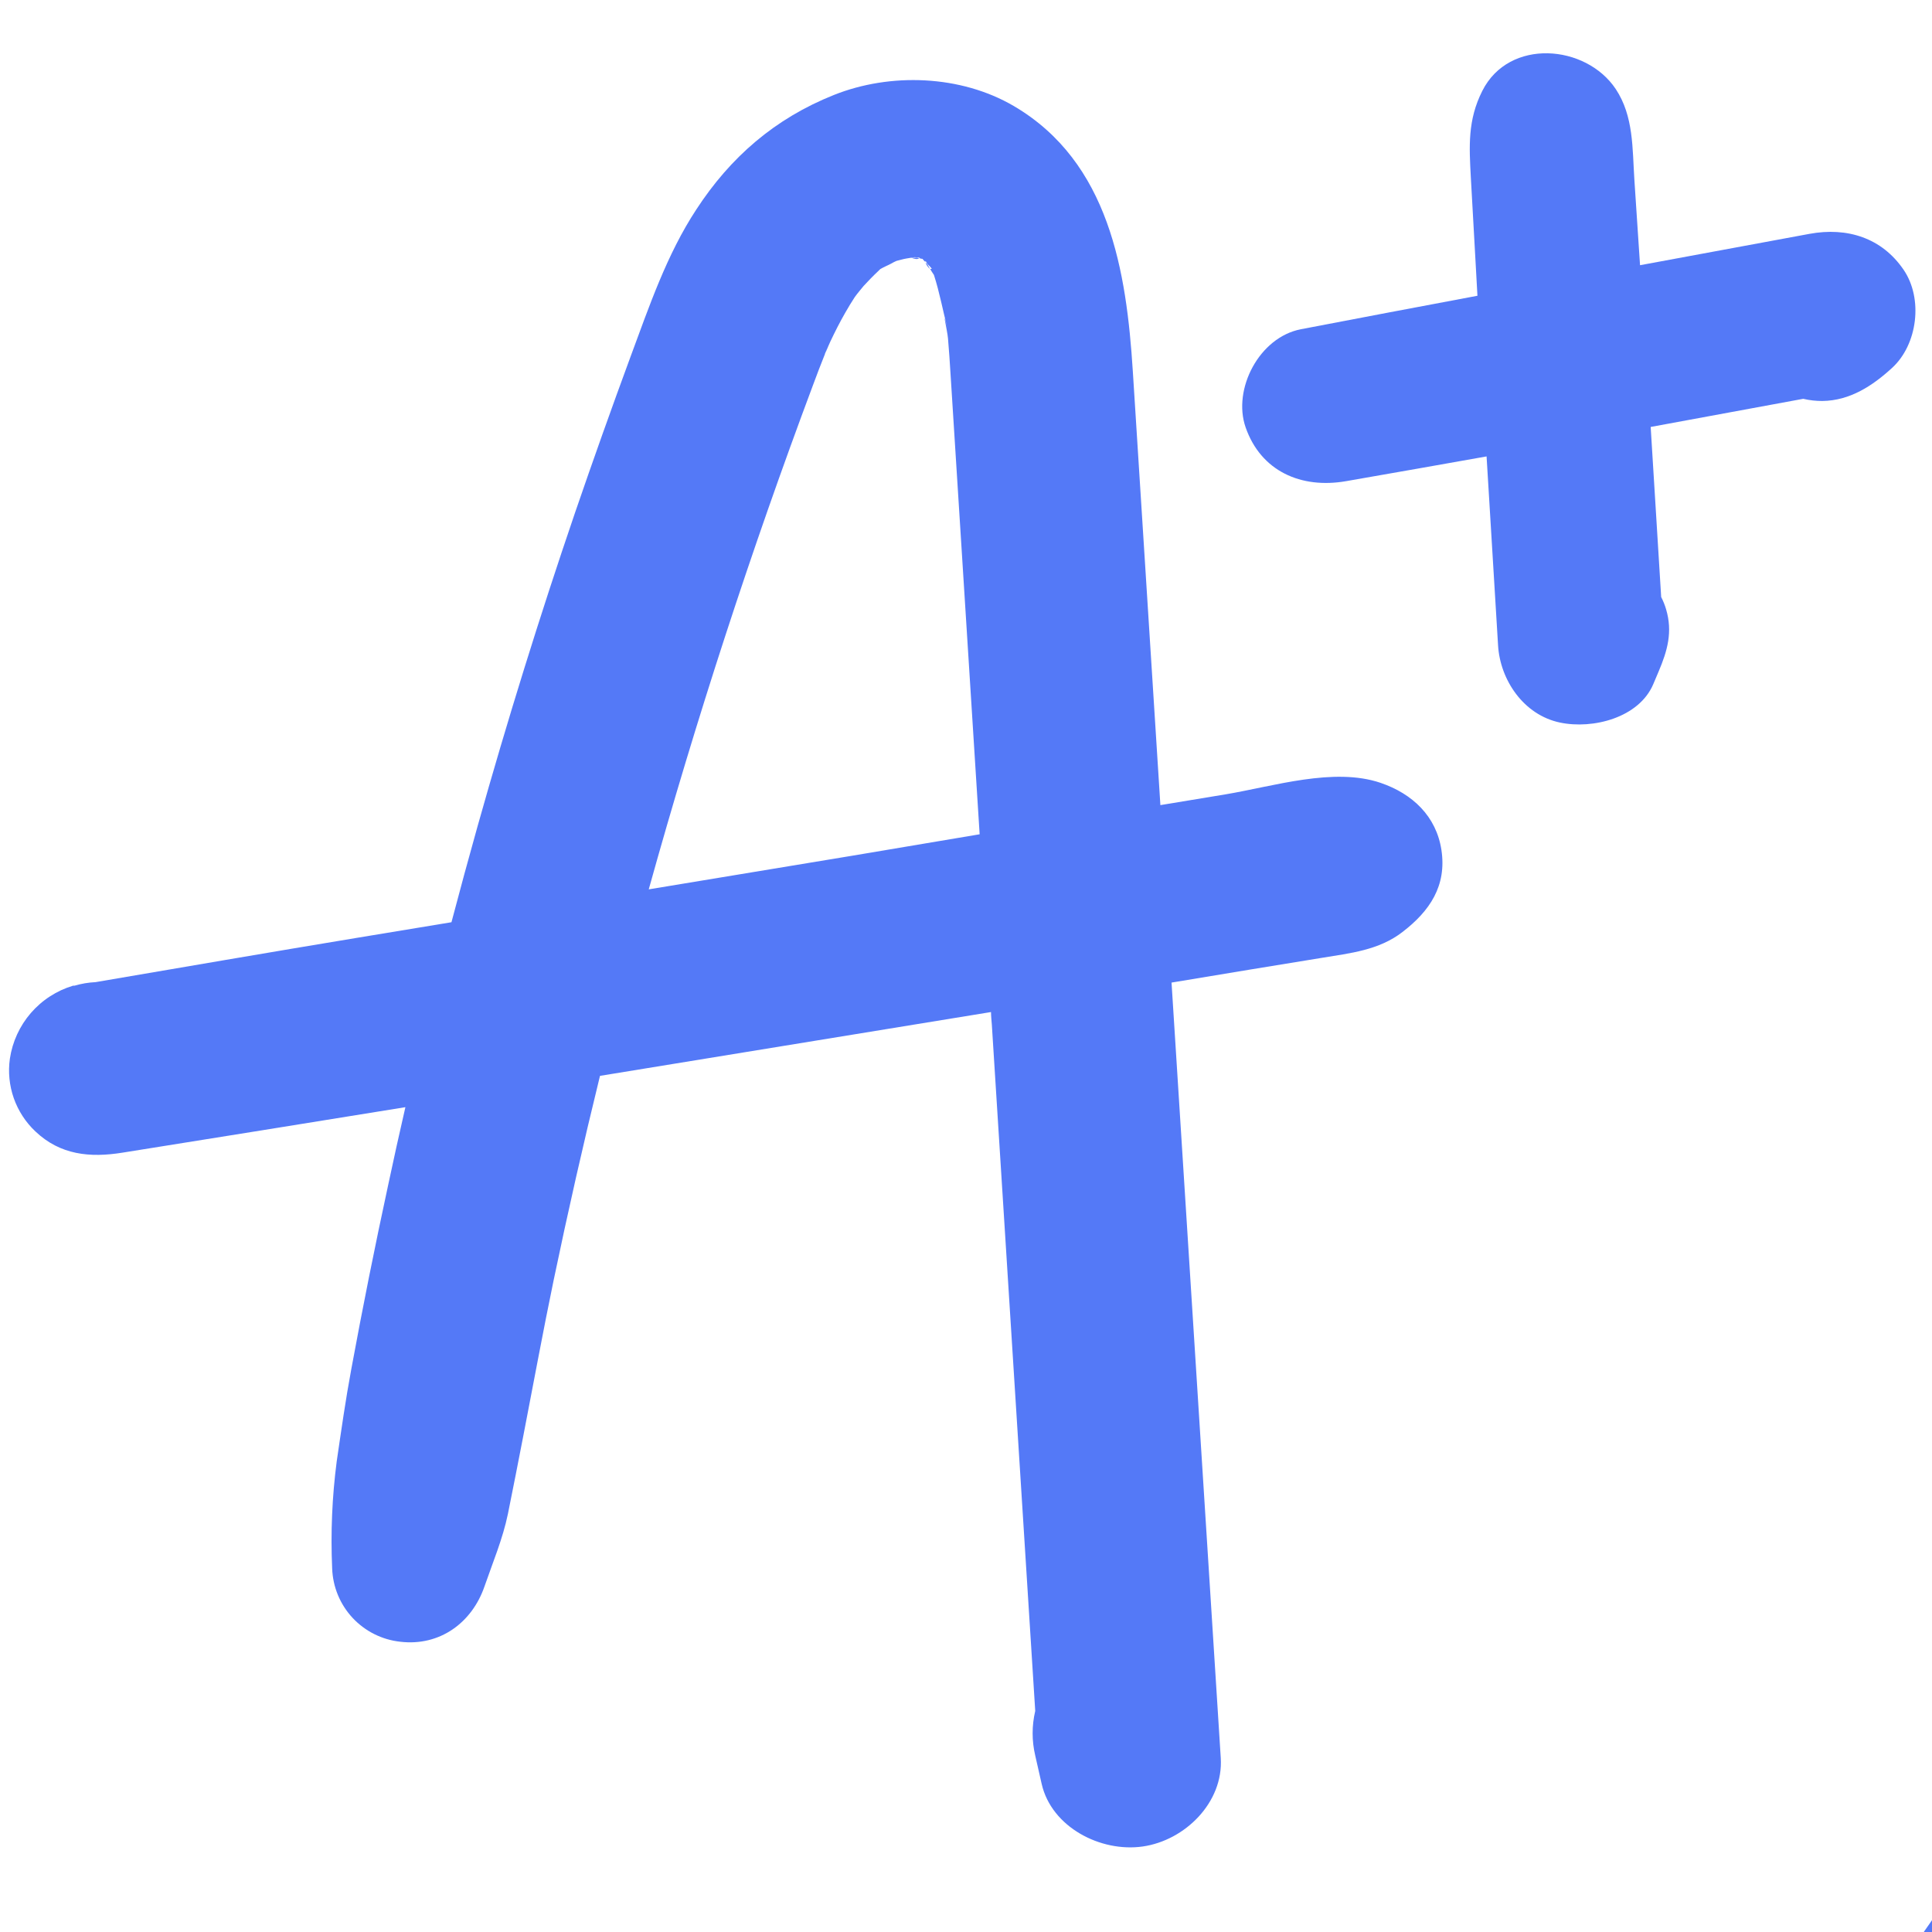
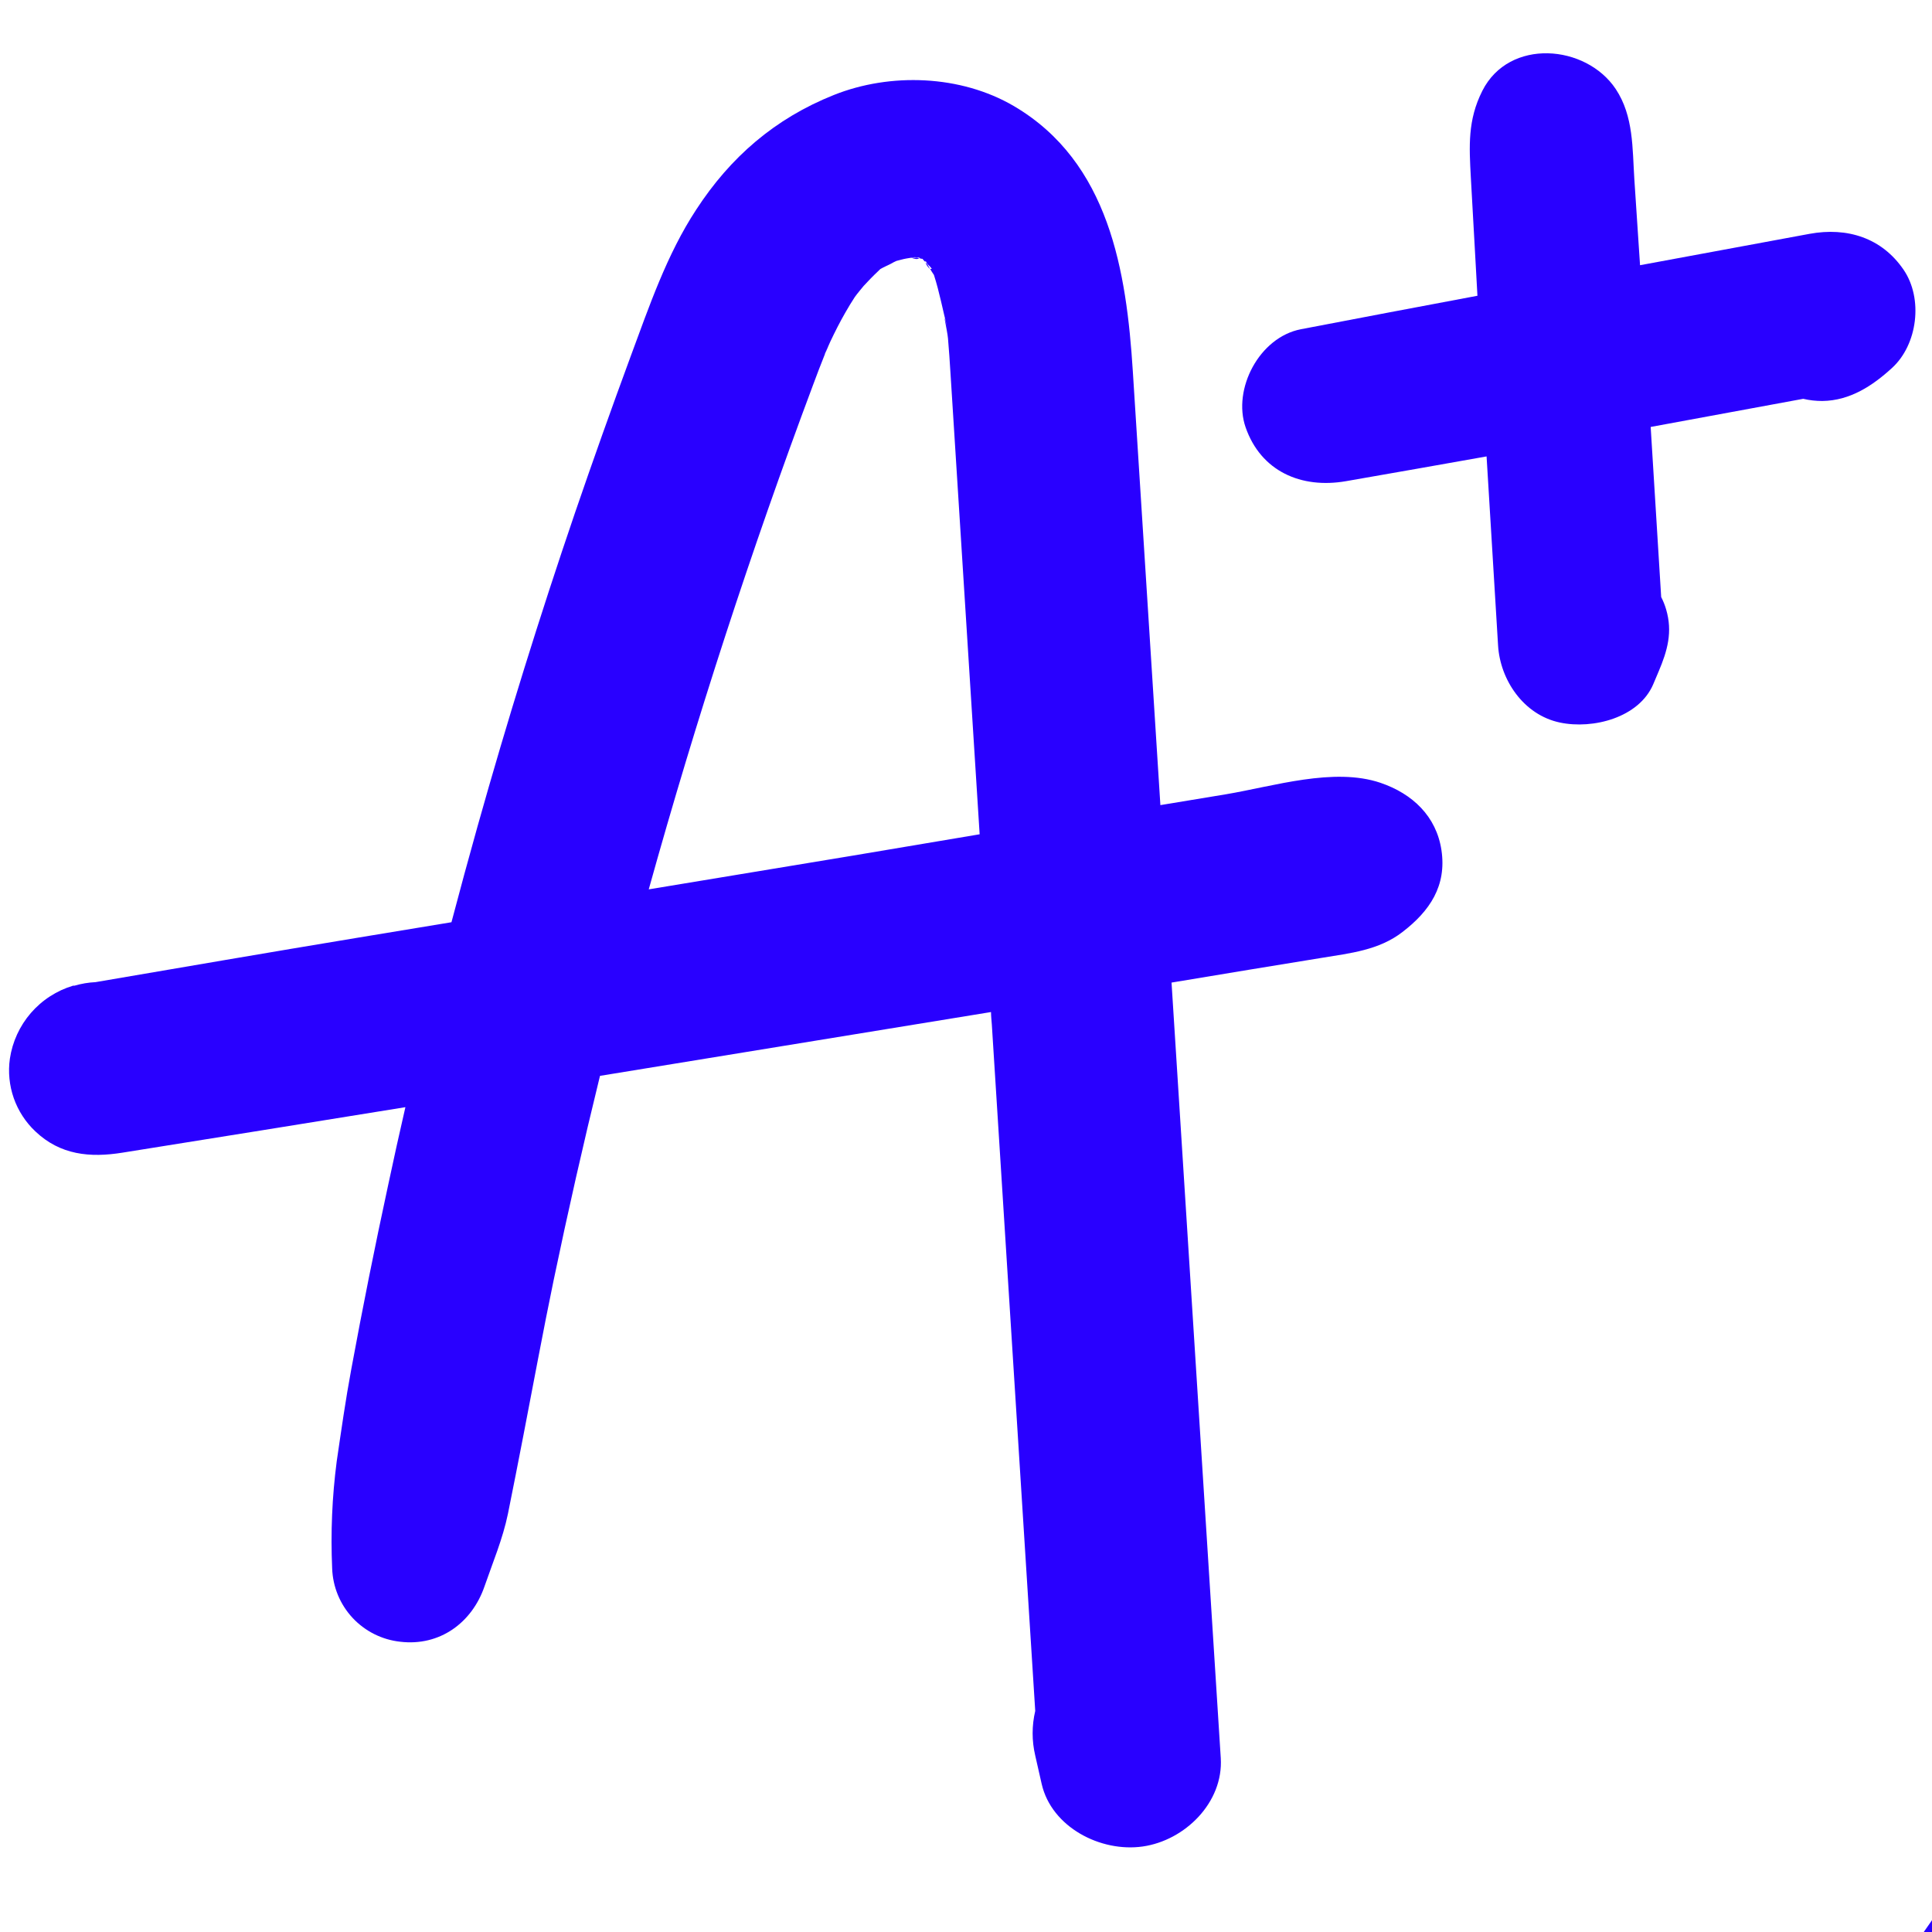
<svg xmlns="http://www.w3.org/2000/svg" width="500" zoomAndPan="magnify" viewBox="0 0 375 375" height="500" preserveAspectRatio="xMidYMid meet" version="1.0">
-   <path fill="#5479f7" d="M 492.402 115.414 C 491.465 105.637 490.551 98.992 488.789 88.914 C 487.383 80.887 485.617 72.93 483.484 65.043 C 479.352 49.938 473.84 35.355 466.945 21.293 C 460.051 7.234 451.895 -6.055 442.48 -18.566 C 404.172 -69.637 348.508 -106.195 286.824 -125.145 C 271.172 -129.902 255.23 -133.312 239 -135.367 C 222.512 -137.52 205.988 -138.812 189.367 -139.984 C 185.812 -140.23 182.812 -136.73 182.855 -133.461 C 182.852 -132.18 183.227 -131.016 183.973 -129.973 C 173.809 -130.09 163.668 -129.656 153.551 -128.676 C 143.434 -127.699 133.398 -126.176 123.445 -124.117 C 113.492 -122.055 103.68 -119.465 94.008 -116.344 C 84.336 -113.223 74.855 -109.59 65.574 -105.445 C 12.531 -81.668 -32.375 -41.301 -63.043 6.949 C -72.57 22.062 -80.664 37.906 -87.324 54.48 C -93.98 71.059 -99.094 88.098 -102.664 105.602 C -107.594 118.434 -111.645 131.535 -114.816 144.91 C -117.992 158.285 -120.258 171.809 -121.621 185.488 C -122.98 199.168 -123.426 212.875 -122.949 226.609 C -122.477 240.348 -121.086 253.992 -118.785 267.543 C -108.852 325.605 -80.234 380.062 -38.695 422.672 C 4.281 466.754 61.562 496.953 123.414 505.852 C 188.508 515.227 255.598 502.719 310.883 467.355 C 319.156 462.066 327.125 456.359 334.797 450.23 C 345 443.961 354.812 437.129 364.238 429.734 C 373.66 422.344 382.629 414.438 391.148 406.02 C 399.664 397.598 407.676 388.723 415.176 379.387 C 422.68 370.051 429.625 360.316 436.012 350.188 C 471.242 294.711 489.77 230.074 493.305 165.125 C 494.246 148.531 493.945 131.961 492.402 115.414 Z M -16.676 -15.391 C -7.523 -25.746 2.312 -35.41 12.832 -44.375 C 15.195 -46.383 17.594 -48.355 20.023 -50.297 L 22.254 -52.035 L 22.398 -52.148 L 22.801 -52.449 C 24.285 -53.578 25.773 -54.691 27.258 -55.793 C 32.773 -59.828 38.434 -63.664 44.238 -67.297 C 55.887 -74.547 67.992 -80.938 80.547 -86.473 L 80.848 -86.605 L 81.141 -86.73 L 83.734 -87.844 C 85.188 -88.422 86.637 -88.957 88.094 -89.559 C 91.441 -90.867 94.816 -92.094 98.23 -93.238 C 105.09 -95.582 112.035 -97.625 119.066 -99.371 C 126.098 -101.117 133.18 -102.57 140.312 -103.73 C 140.938 -103.832 144.137 -104.289 143.98 -104.277 C 145.273 -104.453 146.578 -104.621 147.871 -104.777 C 151.797 -105.258 155.73 -105.637 159.668 -105.895 C 174.145 -106.996 188.613 -106.934 203.078 -105.715 C 204.887 -105.57 206.68 -105.402 208.484 -105.211 L 210.938 -104.945 C 207.852 -105.281 211.16 -104.945 211.664 -104.855 C 215.238 -104.402 218.812 -103.871 222.387 -103.262 C 229.68 -102.035 236.906 -100.512 244.07 -98.691 C 251.238 -96.871 258.297 -94.754 265.254 -92.348 C 268.34 -91.234 271.406 -90.117 274.461 -89.004 L 274.785 -88.871 L 275.211 -88.691 C 276.125 -88.312 277.027 -87.957 277.93 -87.574 C 279.59 -86.887 281.273 -86.16 282.902 -85.426 C 274.461 -87.43 265.922 -88.992 257.371 -90.172 C 227.547 -94.332 197.699 -94.508 167.828 -90.699 C 153.121 -88.797 138.629 -85.848 124.352 -81.848 C 110.27 -77.934 96.234 -73.629 82.578 -68.469 C 73.367 -64.988 64.328 -61.113 55.453 -56.84 C 44.629 -52.289 34.074 -47.18 23.793 -41.512 C 17.32 -37.977 11.055 -34.113 4.996 -29.918 C -1.426 -25.457 -7.648 -20.797 -13.723 -15.938 C -16.531 -13.707 -19.309 -11.418 -22.051 -9.07 C -20.312 -11.199 -18.516 -13.305 -16.676 -15.391 Z M 124.227 482.359 C 108.414 479.781 92.949 475.844 77.828 470.543 C 76.156 469.957 74.488 469.352 72.82 468.727 L 70.336 467.789 L 69.078 467.289 C 65.359 465.801 61.684 464.219 58.051 462.539 C 51.645 459.566 45.359 456.371 39.199 452.953 C 33.039 449.531 27.09 445.91 21.359 442.082 C 18.461 440.164 15.605 438.191 12.789 436.16 L 12.164 435.715 C 12.531 435.973 10.938 434.801 10.66 434.602 C 9.145 433.488 7.648 432.371 6.199 431.156 C -4.754 422.617 -15.031 413.328 -24.625 403.285 C -29.605 398.082 -34.387 392.688 -38.973 387.098 L -38.973 387.176 L -39.039 387.086 C -39.195 386.91 -39.496 386.531 -39.633 386.352 L -40.746 385.012 C -41.715 383.777 -42.688 382.539 -43.645 381.289 C -45.926 378.316 -48.156 375.277 -50.332 372.172 C -58.293 360.875 -65.395 349.062 -71.648 336.742 C -73.211 333.68 -74.695 330.582 -76.109 327.453 C -76.375 326.887 -76.633 326.34 -76.891 325.75 C -75.707 328.312 -77.023 325.438 -77.191 325.047 C -77.934 323.328 -78.676 321.605 -79.418 319.875 C -82.102 313.387 -84.539 306.809 -86.734 300.141 C -90.898 287.27 -94.117 274.168 -96.387 260.832 C -91 279.801 -83.961 298.137 -75.277 315.844 C -66.59 333.547 -56.395 350.336 -44.691 366.207 C -7.168 416.887 44.492 456.316 105.52 476.352 C 113.77 479.059 122.137 481.379 130.625 483.32 C 128.477 483.031 126.344 482.711 124.227 482.359 Z M 432.277 181.09 C 432.188 188.387 431.895 195.684 431.398 202.984 C 431.129 206.996 430.797 211 430.418 215 C 430.238 216.816 430.047 218.633 429.848 220.453 C 429.727 221.566 429.59 222.625 429.469 223.719 C 429.469 223.988 429.445 224.199 429.402 224.355 C 429.402 224.488 429.402 224.688 429.312 224.957 C 427.176 241.289 424.031 257.422 419.883 273.363 C 417.828 281.129 415.523 288.824 412.957 296.449 C 411.73 300.086 410.445 303.703 409.102 307.297 C 408.387 309.184 407.676 311.055 406.926 312.871 C 406.66 313.551 406.391 314.234 406.113 314.914 C 406.012 315.191 405.109 317.344 405 317.746 C 398.887 332.18 391.75 346.09 383.582 359.473 C 379.867 365.574 375.914 371.539 371.719 377.367 C 370.605 378.961 369.426 380.531 368.254 382.105 L 367.082 383.664 L 366.047 385.102 C 363.883 387.855 361.688 390.586 359.422 393.273 C 350.059 404.449 339.906 414.852 328.965 424.488 C 326.395 426.719 323.793 428.926 321.164 431.113 C 315.172 434.715 309.051 438.098 302.801 441.258 C 299.574 442.883 296.312 444.449 293.012 445.949 L 289.336 447.578 L 287.73 448.27 L 284.07 449.75 C 270.551 455.137 256.672 459.332 242.434 462.34 C 238.844 463.082 235.234 463.754 231.609 464.355 L 228.977 464.77 L 228.508 464.848 L 227.973 464.914 C 225.867 465.18 223.758 465.461 221.652 465.684 C 213.914 466.531 206.145 467.016 198.34 467.145 C 190.539 467.27 182.758 467.055 174.996 466.496 C 171.375 466.242 167.762 465.895 164.16 465.492 L 162.355 465.27 L 160.246 464.98 C 157.965 464.668 155.688 464.324 153.414 463.945 C 137.809 461.375 122.531 457.508 107.582 452.34 C 104.238 451.223 100.895 449.941 97.551 448.68 L 97.004 448.48 L 96.488 448.27 C 95.508 447.867 94.516 447.465 93.547 447.055 C 91.586 446.238 89.633 445.395 87.695 444.535 C 80.582 441.367 73.617 437.914 66.801 434.168 C 60.23 430.555 53.824 426.688 47.582 422.562 C 44.609 420.578 41.637 418.535 38.664 416.441 L 36.711 415.035 L 36.367 414.781 C 34.805 413.598 33.246 412.414 31.695 411.211 C 20.098 402.18 9.223 392.348 -0.926 381.715 C -5.875 376.512 -10.637 371.164 -15.215 365.672 L -16.074 364.633 C -15.051 365.871 -16.777 363.766 -17 363.52 C -18.027 362.25 -19.031 360.969 -20.02 359.684 C -22.422 356.602 -24.754 353.473 -27.023 350.297 C -35.355 338.621 -42.867 326.438 -49.566 313.754 C -51.238 310.609 -52.855 307.434 -54.426 304.223 C -55.168 302.773 -55.871 301.312 -56.531 299.84 C -56.945 298.961 -57.355 298.078 -57.758 297.199 C -57.836 297.031 -58.25 296.082 -58.449 295.672 C -61.402 288.98 -64.168 282.113 -66.668 275.203 C -72.078 260.227 -76.344 244.93 -79.465 229.316 C -80.172 225.816 -80.812 222.305 -81.395 218.781 C -81.516 218.043 -81.629 217.32 -81.75 216.551 C -81.75 216.273 -82.027 214.656 -82.062 214.453 C -82.363 212.336 -82.641 210.207 -82.898 208.09 C -83.844 200.293 -84.5 192.488 -84.871 184.676 C -85.613 168.996 -85.18 153.348 -83.566 137.73 C -83.457 136.617 -83.344 135.613 -83.223 134.555 L -82.977 132.637 C -82.785 131.145 -82.586 129.637 -82.363 128.18 C -81.77 124.133 -81.094 120.102 -80.332 116.082 C -79.27 110.457 -78.047 104.859 -76.668 99.293 C -75.887 97.531 -75.105 95.77 -74.293 94.008 C -68.246 80.902 -61.293 68.297 -53.434 56.191 C -51.457 53.176 -49.422 50.203 -47.336 47.273 C -46.41 45.98 -45.484 44.699 -44.535 43.418 L -42.875 41.055 L -41.906 39.77 C -37.68 34.32 -33.109 29.191 -28.617 23.965 L -27.09 21.988 C -27.59 22.746 -27.469 22.668 -26.754 21.789 C -26.062 21.133 -25.461 20.363 -24.816 19.672 C -23.699 18.5 -22.652 17.34 -21.547 16.191 C -19.023 13.539 -16.441 10.938 -13.812 8.391 C -8.668 3.395 -3.352 -1.414 2.141 -6.035 C 12.656 -14.797 23.625 -22.949 35.039 -30.496 C 58.738 -46.301 84.164 -58.508 111.316 -67.117 C 123.297 -70.934 135.465 -74.004 147.816 -76.34 C 150.789 -76.762 153.762 -77.176 156.734 -77.574 C 163.238 -78.453 169.766 -79.156 176.312 -79.684 C 181.887 -79.973 187.406 -80.094 192.91 -80.105 C 193.453 -80.086 193.887 -80.293 194.215 -80.719 C 210.379 -81.262 226.508 -80.738 242.602 -79.148 C 272.156 -76.195 301.863 -68.957 327.875 -54.621 C 336.027 -50.117 343.707 -44.914 350.918 -39.016 L 351.129 -38.801 C 356.066 -33.918 360.785 -28.836 365.289 -23.551 C 366.18 -22.438 367.07 -21.434 367.953 -20.363 C 368.121 -20.141 369.812 -18.031 370.094 -17.688 C 372.367 -14.773 374.578 -11.824 376.727 -8.836 C 384.605 2.191 391.637 13.734 397.82 25.793 C 399.363 28.809 400.852 31.852 402.277 34.922 C 402.859 36.137 403.395 37.363 403.973 38.59 C 404.094 38.848 404.219 39.137 404.297 39.305 C 404.73 40.297 405.164 41.289 405.59 42.281 C 408.266 48.551 410.73 54.902 412.992 61.332 C 417.578 74.41 421.344 87.723 424.285 101.266 C 425.789 108.133 427.039 115.035 428.176 121.969 C 428.176 122.059 428.176 122.191 428.23 122.324 L 428.531 124.422 C 428.746 125.961 428.957 127.508 429.156 129.059 C 429.637 132.77 430.047 136.496 430.418 140.207 C 431.773 153.801 432.395 167.426 432.277 181.09 Z M 470.707 169.203 C 470.371 173.219 469.961 177.219 469.504 181.211 C 469.504 181.312 469.234 183.363 469.234 183.441 C 469.18 183.91 469.113 184.375 469.055 184.844 C 468.766 187.008 468.457 189.172 468.133 191.332 C 466.926 199.367 465.473 207.359 463.773 215.312 C 460.512 230.352 456.504 245.191 451.754 259.828 C 449.375 267.141 446.773 274.383 443.949 281.559 C 443.32 283.184 442.672 284.809 442.012 286.43 C 441.922 286.629 441.23 288.289 441.195 288.367 C 440.918 289.039 440.629 289.707 440.348 290.363 C 439.961 291.258 439.57 292.137 439.168 293.016 C 445.91 270.617 450.645 247.801 453.371 224.566 C 457.043 194.797 457.277 165 454.074 135.18 C 447.773 78.109 429.102 21.211 394.117 -25.469 C 385.289 -37.34 375.52 -48.379 364.801 -58.578 C 354.086 -68.773 342.578 -77.988 330.281 -86.215 C 343.34 -79.574 355.855 -72.031 367.828 -63.586 L 369.836 -62.148 L 370.395 -61.746 L 370.941 -61.344 C 372.254 -60.352 373.57 -59.371 374.875 -58.367 C 378.004 -55.961 381.082 -53.488 384.105 -50.953 C 389.652 -46.316 395 -41.484 400.16 -36.461 C 405.316 -31.438 410.262 -26.207 414.988 -20.773 C 416.059 -19.543 417.117 -18.301 418.164 -17.051 L 419.68 -15.211 L 420.875 -13.742 C 423.102 -10.93 425.273 -8.082 427.383 -5.191 C 436.27 6.848 443.848 19.652 450.129 33.23 C 456.406 46.809 461.25 60.883 464.664 75.445 C 465.52 78.969 466.305 82.508 467.027 86.059 C 467.453 88.199 467.852 90.328 468.23 92.48 L 468.598 94.621 C 468.723 95.336 468.832 96.059 468.945 96.773 C 468.945 97.098 469.035 97.34 469.066 97.52 C 470.184 105.324 470.953 113.227 471.422 121.121 C 472.32 137.18 472.082 153.223 470.707 169.25 Z M 470.707 169.203 " fill-opacity="1" fill-rule="nonzero" />
-   <path fill="#5479f7" d="M 180.004 51.309 L 179.645 50.953 C 179.82 51.453 180.109 51.871 180.516 52.215 C 180.359 51.945 180.203 51.68 180.07 51.422 Z M 180.004 51.309 " fill-opacity="1" fill-rule="nonzero" />
-   <path fill="#5479f7" d="M 279.781 164.988 C 278.789 158.469 274.207 154.074 267.953 151.945 C 258.898 148.879 247.227 152.613 237.918 154.176 L 225.23 156.273 L 219.879 72.047 C 218.652 52.75 215.344 31.477 196.77 20.574 C 186.48 14.555 172.824 14.051 161.832 18.445 C 150.383 23.016 141.762 30.52 135.152 40.664 C 129.422 49.383 126 59.492 122.41 69.168 C 118.695 79.246 115.09 89.379 111.598 99.559 C 104.75 119.629 98.453 139.895 92.699 160.363 C 90.961 166.562 89.27 172.773 87.629 179.004 L 69.199 182.047 C 52.297 184.844 35.418 187.754 18.539 190.633 C 17.152 190.699 15.793 190.93 14.461 191.32 L 14.184 191.32 C 13.391 191.559 12.621 191.852 11.871 192.195 C 11.121 192.543 10.402 192.941 9.707 193.391 C 9.016 193.836 8.355 194.332 7.734 194.875 C 7.109 195.418 6.531 196 5.988 196.625 C 5.449 197.246 4.957 197.906 4.508 198.602 C 4.062 199.297 3.668 200.016 3.324 200.766 C 2.977 201.52 2.688 202.289 2.453 203.078 C 2.219 203.871 2.039 204.676 1.918 205.492 C 1.734 206.781 1.707 208.07 1.836 209.367 C 1.965 210.66 2.242 211.922 2.672 213.152 C 3.105 214.379 3.676 215.539 4.383 216.629 C 5.094 217.723 5.922 218.715 6.867 219.605 C 11.695 224.188 17.461 224.746 23.77 223.73 C 42.074 220.809 60.379 217.867 78.688 214.902 C 77.527 219.941 76.41 224.984 75.34 230.027 C 72.777 241.867 70.395 253.762 68.195 265.703 C 67.082 271.668 66.234 277.668 65.352 283.676 C 64.457 290.574 64.164 297.496 64.473 304.445 C 64.504 305.328 64.613 306.203 64.801 307.066 C 64.984 307.93 65.25 308.77 65.586 309.586 C 65.922 310.402 66.332 311.184 66.809 311.93 C 67.285 312.672 67.824 313.367 68.426 314.016 C 69.027 314.664 69.684 315.25 70.391 315.781 C 71.098 316.312 71.848 316.777 72.637 317.172 C 73.426 317.566 74.246 317.891 75.094 318.141 C 75.941 318.391 76.805 318.562 77.684 318.66 C 85.375 319.574 91.605 314.957 94.027 307.957 C 95.633 303.309 97.594 298.668 98.586 293.852 C 99.633 288.738 100.613 283.609 101.617 278.48 C 103.57 268.445 105.387 258.469 107.461 248.492 C 110.227 235.223 113.223 222.004 116.457 208.824 L 192.355 196.438 C 192.355 197.242 192.453 198.043 192.512 198.848 L 200.938 332.094 C 200.266 334.98 200.266 337.867 200.938 340.754 L 202.188 346.262 C 204.105 354.645 213.625 359.574 221.809 358.402 C 229.992 357.23 237.496 349.852 236.949 341.223 C 233.758 291.047 230.574 240.879 227.395 190.719 L 242.523 188.211 L 256.512 185.926 C 262.086 185.012 267.66 184.434 272.223 180.898 C 277.527 176.828 280.828 171.926 279.781 164.988 Z M 165.352 166.105 L 125.922 172.625 C 135.109 139.621 145.73 107.004 157.793 74.777 C 158.539 72.75 159.316 70.727 160.125 68.711 C 160.133 68.688 160.133 68.66 160.125 68.633 C 160.09 68.73 160.047 68.824 160.004 68.914 L 160.168 68.547 C 160.293 68.246 160.492 67.809 160.617 67.531 L 161.16 66.316 C 162.066 64.398 163.023 62.504 164.082 60.664 C 164.664 59.648 165.266 58.645 165.91 57.664 C 166.258 57.141 167.516 55.656 167.641 55.492 C 168.531 54.531 169.434 53.586 170.402 52.68 L 170.871 52.223 C 171.562 51.824 172.434 51.453 172.855 51.23 L 173.438 50.91 L 174.004 50.641 C 174.629 50.461 175.32 50.316 175.441 50.273 C 175.566 50.23 176.234 50.129 176.77 50.039 L 176.879 50.039 L 177.461 49.926 L 177.641 49.926 L 177.895 49.996 L 178.52 49.996 C 178.484 50.039 178.441 50.074 178.398 50.105 L 178.887 50.23 L 179.031 50.23 L 179.09 50.285 L 179.312 50.551 C 179.414 50.664 179.52 50.773 179.633 50.875 C 179.598 50.805 179.574 50.73 179.555 50.652 L 179.734 50.766 C 179.801 50.875 179.891 51.031 179.992 51.23 C 180.309 51.508 180.602 51.812 180.859 52.145 C 180.742 52.234 180.621 52.234 180.504 52.145 C 180.738 52.547 180.984 52.938 181.207 53.262 L 181.273 53.359 C 182.387 56.797 182.988 60.23 183.895 63.684 C 182.656 58.945 183.895 64.254 184.004 65.68 C 184.207 67.91 184.34 70.141 184.484 72.371 C 186.371 102.223 188.258 132.078 190.148 161.934 Z M 165.352 166.105 " fill-opacity="1" fill-rule="nonzero" />
-   <path fill="#5479f7" d="M 176.926 50.027 C 177.348 50.23 178.039 50.406 178.406 50.141 L 177.906 50.016 Z M 176.926 50.027 " fill-opacity="1" fill-rule="nonzero" />
-   <path fill="#5479f7" d="M 160.137 68.633 C 160.871 67.062 160.84 67.086 160.625 67.52 C 160.414 67.953 160.324 68.199 160.18 68.535 C 160.176 68.57 160.16 68.605 160.137 68.633 Z M 160.137 68.633 " fill-opacity="1" fill-rule="nonzero" />
-   <path fill="#5479f7" d="M 369.5 52.379 C 365.277 46.172 358.555 44.043 351.219 45.391 C 340.25 47.41 329.285 49.441 318.332 51.477 C 318.254 50.363 318.176 49.246 318.109 48.133 C 317.816 43.672 317.523 39.238 317.227 34.82 C 316.836 28.836 317.105 22.559 313.625 17.297 C 307.828 8.59 292.902 7.352 287.719 17.633 C 284.852 23.305 285.164 28.391 285.488 34.441 C 285.734 38.902 285.98 43.34 286.234 47.754 L 286.77 57.406 C 275.348 59.547 263.922 61.715 252.5 63.906 C 244.406 65.469 239.211 75.547 241.766 82.926 C 244.73 91.477 252.555 94.91 261.262 93.395 C 270.359 91.812 279.453 90.211 288.543 88.59 C 289.285 100.809 290.027 113.031 290.773 125.258 C 291.164 131.945 295.711 138.77 302.801 140.25 C 309.188 141.59 318.121 139.316 320.895 132.805 C 321.23 131.992 321.574 131.188 321.922 130.375 C 323.648 126.316 324.695 122.66 323.383 118.246 C 323.141 117.426 322.824 116.641 322.434 115.883 C 321.766 104.875 321.086 93.871 320.395 82.871 L 350.004 77.41 C 351.223 77.695 352.461 77.836 353.715 77.832 C 359.102 77.766 363.492 74.855 367.238 71.422 C 372.223 66.875 373.305 57.965 369.5 52.379 Z M 369.5 52.379 " fill-opacity="1" fill-rule="nonzero" />
+   <path fill="#2900ff" d="M 492.402 115.414 C 491.465 105.637 490.551 98.992 488.789 88.914 C 487.383 80.887 485.617 72.93 483.484 65.043 C 479.352 49.938 473.84 35.355 466.945 21.293 C 460.051 7.234 451.895 -6.055 442.48 -18.566 C 404.172 -69.637 348.508 -106.195 286.824 -125.145 C 271.172 -129.902 255.23 -133.312 239 -135.367 C 222.512 -137.52 205.988 -138.812 189.367 -139.984 C 185.812 -140.23 182.812 -136.73 182.855 -133.461 C 182.852 -132.18 183.227 -131.016 183.973 -129.973 C 173.809 -130.09 163.668 -129.656 153.551 -128.676 C 143.434 -127.699 133.398 -126.176 123.445 -124.117 C 113.492 -122.055 103.68 -119.465 94.008 -116.344 C 84.336 -113.223 74.855 -109.59 65.574 -105.445 C 12.531 -81.668 -32.375 -41.301 -63.043 6.949 C -72.57 22.062 -80.664 37.906 -87.324 54.48 C -93.98 71.059 -99.094 88.098 -102.664 105.602 C -107.594 118.434 -111.645 131.535 -114.816 144.91 C -117.992 158.285 -120.258 171.809 -121.621 185.488 C -122.98 199.168 -123.426 212.875 -122.949 226.609 C -122.477 240.348 -121.086 253.992 -118.785 267.543 C -108.852 325.605 -80.234 380.062 -38.695 422.672 C 4.281 466.754 61.562 496.953 123.414 505.852 C 188.508 515.227 255.598 502.719 310.883 467.355 C 319.156 462.066 327.125 456.359 334.797 450.23 C 345 443.961 354.812 437.129 364.238 429.734 C 373.66 422.344 382.629 414.438 391.148 406.02 C 399.664 397.598 407.676 388.723 415.176 379.387 C 422.68 370.051 429.625 360.316 436.012 350.188 C 471.242 294.711 489.77 230.074 493.305 165.125 C 494.246 148.531 493.945 131.961 492.402 115.414 Z M -16.676 -15.391 C -7.523 -25.746 2.312 -35.41 12.832 -44.375 C 15.195 -46.383 17.594 -48.355 20.023 -50.297 L 22.254 -52.035 L 22.398 -52.148 L 22.801 -52.449 C 24.285 -53.578 25.773 -54.691 27.258 -55.793 C 32.773 -59.828 38.434 -63.664 44.238 -67.297 C 55.887 -74.547 67.992 -80.938 80.547 -86.473 L 80.848 -86.605 L 81.141 -86.73 L 83.734 -87.844 C 85.188 -88.422 86.637 -88.957 88.094 -89.559 C 91.441 -90.867 94.816 -92.094 98.23 -93.238 C 105.09 -95.582 112.035 -97.625 119.066 -99.371 C 126.098 -101.117 133.18 -102.57 140.312 -103.73 C 140.938 -103.832 144.137 -104.289 143.98 -104.277 C 145.273 -104.453 146.578 -104.621 147.871 -104.777 C 151.797 -105.258 155.73 -105.637 159.668 -105.895 C 174.145 -106.996 188.613 -106.934 203.078 -105.715 C 204.887 -105.57 206.68 -105.402 208.484 -105.211 L 210.938 -104.945 C 207.852 -105.281 211.16 -104.945 211.664 -104.855 C 215.238 -104.402 218.812 -103.871 222.387 -103.262 C 229.68 -102.035 236.906 -100.512 244.07 -98.691 C 251.238 -96.871 258.297 -94.754 265.254 -92.348 C 268.34 -91.234 271.406 -90.117 274.461 -89.004 L 274.785 -88.871 L 275.211 -88.691 C 276.125 -88.312 277.027 -87.957 277.93 -87.574 C 279.59 -86.887 281.273 -86.16 282.902 -85.426 C 274.461 -87.43 265.922 -88.992 257.371 -90.172 C 227.547 -94.332 197.699 -94.508 167.828 -90.699 C 153.121 -88.797 138.629 -85.848 124.352 -81.848 C 110.27 -77.934 96.234 -73.629 82.578 -68.469 C 73.367 -64.988 64.328 -61.113 55.453 -56.84 C 44.629 -52.289 34.074 -47.18 23.793 -41.512 C 17.32 -37.977 11.055 -34.113 4.996 -29.918 C -1.426 -25.457 -7.648 -20.797 -13.723 -15.938 C -16.531 -13.707 -19.309 -11.418 -22.051 -9.07 C -20.312 -11.199 -18.516 -13.305 -16.676 -15.391 Z M 124.227 482.359 C 108.414 479.781 92.949 475.844 77.828 470.543 C 76.156 469.957 74.488 469.352 72.82 468.727 L 70.336 467.789 L 69.078 467.289 C 65.359 465.801 61.684 464.219 58.051 462.539 C 51.645 459.566 45.359 456.371 39.199 452.953 C 33.039 449.531 27.09 445.91 21.359 442.082 C 18.461 440.164 15.605 438.191 12.789 436.16 L 12.164 435.715 C 12.531 435.973 10.938 434.801 10.66 434.602 C 9.145 433.488 7.648 432.371 6.199 431.156 C -4.754 422.617 -15.031 413.328 -24.625 403.285 C -29.605 398.082 -34.387 392.688 -38.973 387.098 L -38.973 387.176 L -39.039 387.086 C -39.195 386.91 -39.496 386.531 -39.633 386.352 L -40.746 385.012 C -41.715 383.777 -42.688 382.539 -43.645 381.289 C -45.926 378.316 -48.156 375.277 -50.332 372.172 C -58.293 360.875 -65.395 349.062 -71.648 336.742 C -73.211 333.68 -74.695 330.582 -76.109 327.453 C -76.375 326.887 -76.633 326.34 -76.891 325.75 C -75.707 328.312 -77.023 325.438 -77.191 325.047 C -77.934 323.328 -78.676 321.605 -79.418 319.875 C -82.102 313.387 -84.539 306.809 -86.734 300.141 C -90.898 287.27 -94.117 274.168 -96.387 260.832 C -91 279.801 -83.961 298.137 -75.277 315.844 C -66.59 333.547 -56.395 350.336 -44.691 366.207 C -7.168 416.887 44.492 456.316 105.52 476.352 C 113.77 479.059 122.137 481.379 130.625 483.32 C 128.477 483.031 126.344 482.711 124.227 482.359 Z M 432.277 181.09 C 432.188 188.387 431.895 195.684 431.398 202.984 C 431.129 206.996 430.797 211 430.418 215 C 430.238 216.816 430.047 218.633 429.848 220.453 C 429.727 221.566 429.59 222.625 429.469 223.719 C 429.469 223.988 429.445 224.199 429.402 224.355 C 429.402 224.488 429.402 224.688 429.312 224.957 C 427.176 241.289 424.031 257.422 419.883 273.363 C 417.828 281.129 415.523 288.824 412.957 296.449 C 411.73 300.086 410.445 303.703 409.102 307.297 C 408.387 309.184 407.676 311.055 406.926 312.871 C 406.66 313.551 406.391 314.234 406.113 314.914 C 406.012 315.191 405.109 317.344 405 317.746 C 398.887 332.18 391.75 346.09 383.582 359.473 C 379.867 365.574 375.914 371.539 371.719 377.367 C 370.605 378.961 369.426 380.531 368.254 382.105 L 367.082 383.664 L 366.047 385.102 C 363.883 387.855 361.688 390.586 359.422 393.273 C 350.059 404.449 339.906 414.852 328.965 424.488 C 326.395 426.719 323.793 428.926 321.164 431.113 C 315.172 434.715 309.051 438.098 302.801 441.258 C 299.574 442.883 296.312 444.449 293.012 445.949 L 289.336 447.578 L 287.73 448.27 L 284.07 449.75 C 270.551 455.137 256.672 459.332 242.434 462.34 C 238.844 463.082 235.234 463.754 231.609 464.355 L 228.977 464.77 L 228.508 464.848 L 227.973 464.914 C 225.867 465.18 223.758 465.461 221.652 465.684 C 213.914 466.531 206.145 467.016 198.34 467.145 C 190.539 467.27 182.758 467.055 174.996 466.496 C 171.375 466.242 167.762 465.895 164.16 465.492 L 162.355 465.27 L 160.246 464.98 C 157.965 464.668 155.688 464.324 153.414 463.945 C 137.809 461.375 122.531 457.508 107.582 452.34 C 104.238 451.223 100.895 449.941 97.551 448.68 L 97.004 448.48 L 96.488 448.27 C 95.508 447.867 94.516 447.465 93.547 447.055 C 91.586 446.238 89.633 445.395 87.695 444.535 C 80.582 441.367 73.617 437.914 66.801 434.168 C 60.23 430.555 53.824 426.688 47.582 422.562 C 44.609 420.578 41.637 418.535 38.664 416.441 L 36.711 415.035 L 36.367 414.781 C 34.805 413.598 33.246 412.414 31.695 411.211 C 20.098 402.18 9.223 392.348 -0.926 381.715 C -5.875 376.512 -10.637 371.164 -15.215 365.672 L -16.074 364.633 C -15.051 365.871 -16.777 363.766 -17 363.52 C -18.027 362.25 -19.031 360.969 -20.02 359.684 C -22.422 356.602 -24.754 353.473 -27.023 350.297 C -35.355 338.621 -42.867 326.438 -49.566 313.754 C -51.238 310.609 -52.855 307.434 -54.426 304.223 C -55.168 302.773 -55.871 301.312 -56.531 299.84 C -56.945 298.961 -57.355 298.078 -57.758 297.199 C -57.836 297.031 -58.25 296.082 -58.449 295.672 C -61.402 288.98 -64.168 282.113 -66.668 275.203 C -72.078 260.227 -76.344 244.93 -79.465 229.316 C -80.172 225.816 -80.812 222.305 -81.395 218.781 C -81.516 218.043 -81.629 217.32 -81.75 216.551 C -81.75 216.273 -82.027 214.656 -82.062 214.453 C -82.363 212.336 -82.641 210.207 -82.898 208.09 C -83.844 200.293 -84.5 192.488 -84.871 184.676 C -85.613 168.996 -85.18 153.348 -83.566 137.73 C -83.457 136.617 -83.344 135.613 -83.223 134.555 L -82.977 132.637 C -82.785 131.145 -82.586 129.637 -82.363 128.18 C -81.77 124.133 -81.094 120.102 -80.332 116.082 C -79.27 110.457 -78.047 104.859 -76.668 99.293 C -75.887 97.531 -75.105 95.77 -74.293 94.008 C -68.246 80.902 -61.293 68.297 -53.434 56.191 C -51.457 53.176 -49.422 50.203 -47.336 47.273 C -46.41 45.98 -45.484 44.699 -44.535 43.418 L -42.875 41.055 L -41.906 39.77 C -37.68 34.32 -33.109 29.191 -28.617 23.965 L -27.09 21.988 C -27.59 22.746 -27.469 22.668 -26.754 21.789 C -26.062 21.133 -25.461 20.363 -24.816 19.672 C -23.699 18.5 -22.652 17.34 -21.547 16.191 C -19.023 13.539 -16.441 10.938 -13.812 8.391 C -8.668 3.395 -3.352 -1.414 2.141 -6.035 C 12.656 -14.797 23.625 -22.949 35.039 -30.496 C 58.738 -46.301 84.164 -58.508 111.316 -67.117 C 123.297 -70.934 135.465 -74.004 147.816 -76.34 C 150.789 -76.762 153.762 -77.176 156.734 -77.574 C 163.238 -78.453 169.766 -79.156 176.312 -79.684 C 181.887 -79.973 187.406 -80.094 192.91 -80.105 C 193.453 -80.086 193.887 -80.293 194.215 -80.719 C 210.379 -81.262 226.508 -80.738 242.602 -79.148 C 272.156 -76.195 301.863 -68.957 327.875 -54.621 C 336.027 -50.117 343.707 -44.914 350.918 -39.016 L 351.129 -38.801 C 356.066 -33.918 360.785 -28.836 365.289 -23.551 C 366.18 -22.438 367.07 -21.434 367.953 -20.363 C 368.121 -20.141 369.812 -18.031 370.094 -17.688 C 372.367 -14.773 374.578 -11.824 376.727 -8.836 C 384.605 2.191 391.637 13.734 397.82 25.793 C 399.363 28.809 400.852 31.852 402.277 34.922 C 402.859 36.137 403.395 37.363 403.973 38.59 C 404.094 38.848 404.219 39.137 404.297 39.305 C 404.73 40.297 405.164 41.289 405.59 42.281 C 408.266 48.551 410.73 54.902 412.992 61.332 C 417.578 74.41 421.344 87.723 424.285 101.266 C 425.789 108.133 427.039 115.035 428.176 121.969 C 428.176 122.059 428.176 122.191 428.23 122.324 L 428.531 124.422 C 428.746 125.961 428.957 127.508 429.156 129.059 C 429.637 132.77 430.047 136.496 430.418 140.207 C 431.773 153.801 432.395 167.426 432.277 181.09 Z M 470.707 169.203 C 470.371 173.219 469.961 177.219 469.504 181.211 C 469.504 181.312 469.234 183.363 469.234 183.441 C 469.18 183.91 469.113 184.375 469.055 184.844 C 468.766 187.008 468.457 189.172 468.133 191.332 C 466.926 199.367 465.473 207.359 463.773 215.312 C 460.512 230.352 456.504 245.191 451.754 259.828 C 449.375 267.141 446.773 274.383 443.949 281.559 C 443.32 283.184 442.672 284.809 442.012 286.43 C 441.922 286.629 441.23 288.289 441.195 288.367 C 440.918 289.039 440.629 289.707 440.348 290.363 C 439.961 291.258 439.57 292.137 439.168 293.016 C 445.91 270.617 450.645 247.801 453.371 224.566 C 457.043 194.797 457.277 165 454.074 135.18 C 447.773 78.109 429.102 21.211 394.117 -25.469 C 385.289 -37.34 375.52 -48.379 364.801 -58.578 C 354.086 -68.773 342.578 -77.988 330.281 -86.215 C 343.34 -79.574 355.855 -72.031 367.828 -63.586 L 369.836 -62.148 L 370.395 -61.746 L 370.941 -61.344 C 372.254 -60.352 373.57 -59.371 374.875 -58.367 C 378.004 -55.961 381.082 -53.488 384.105 -50.953 C 389.652 -46.316 395 -41.484 400.16 -36.461 C 405.316 -31.438 410.262 -26.207 414.988 -20.773 C 416.059 -19.543 417.117 -18.301 418.164 -17.051 L 419.68 -15.211 L 420.875 -13.742 C 423.102 -10.93 425.273 -8.082 427.383 -5.191 C 436.27 6.848 443.848 19.652 450.129 33.23 C 456.406 46.809 461.25 60.883 464.664 75.445 C 465.52 78.969 466.305 82.508 467.027 86.059 C 467.453 88.199 467.852 90.328 468.23 92.48 L 468.598 94.621 C 468.723 95.336 468.832 96.059 468.945 96.773 C 468.945 97.098 469.035 97.34 469.066 97.52 C 470.184 105.324 470.953 113.227 471.422 121.121 C 472.32 137.18 472.082 153.223 470.707 169.25 Z M 470.707 169.203 " fill-opacity="1" fill-rule="nonzero" />
+   <path fill="#2900ff" d="M 180.004 51.309 L 179.645 50.953 C 179.82 51.453 180.109 51.871 180.516 52.215 C 180.359 51.945 180.203 51.68 180.07 51.422 Z M 180.004 51.309 " fill-opacity="1" fill-rule="nonzero" />
+   <path fill="#2900ff" d="M 279.781 164.988 C 278.789 158.469 274.207 154.074 267.953 151.945 C 258.898 148.879 247.227 152.613 237.918 154.176 L 225.23 156.273 L 219.879 72.047 C 218.652 52.75 215.344 31.477 196.77 20.574 C 186.48 14.555 172.824 14.051 161.832 18.445 C 150.383 23.016 141.762 30.52 135.152 40.664 C 129.422 49.383 126 59.492 122.41 69.168 C 118.695 79.246 115.09 89.379 111.598 99.559 C 104.75 119.629 98.453 139.895 92.699 160.363 C 90.961 166.562 89.27 172.773 87.629 179.004 L 69.199 182.047 C 52.297 184.844 35.418 187.754 18.539 190.633 C 17.152 190.699 15.793 190.93 14.461 191.32 L 14.184 191.32 C 13.391 191.559 12.621 191.852 11.871 192.195 C 11.121 192.543 10.402 192.941 9.707 193.391 C 9.016 193.836 8.355 194.332 7.734 194.875 C 7.109 195.418 6.531 196 5.988 196.625 C 5.449 197.246 4.957 197.906 4.508 198.602 C 4.062 199.297 3.668 200.016 3.324 200.766 C 2.977 201.52 2.688 202.289 2.453 203.078 C 2.219 203.871 2.039 204.676 1.918 205.492 C 1.734 206.781 1.707 208.07 1.836 209.367 C 1.965 210.66 2.242 211.922 2.672 213.152 C 3.105 214.379 3.676 215.539 4.383 216.629 C 5.094 217.723 5.922 218.715 6.867 219.605 C 11.695 224.188 17.461 224.746 23.77 223.73 C 42.074 220.809 60.379 217.867 78.688 214.902 C 77.527 219.941 76.41 224.984 75.34 230.027 C 72.777 241.867 70.395 253.762 68.195 265.703 C 67.082 271.668 66.234 277.668 65.352 283.676 C 64.457 290.574 64.164 297.496 64.473 304.445 C 64.504 305.328 64.613 306.203 64.801 307.066 C 64.984 307.93 65.25 308.77 65.586 309.586 C 65.922 310.402 66.332 311.184 66.809 311.93 C 67.285 312.672 67.824 313.367 68.426 314.016 C 69.027 314.664 69.684 315.25 70.391 315.781 C 71.098 316.312 71.848 316.777 72.637 317.172 C 73.426 317.566 74.246 317.891 75.094 318.141 C 75.941 318.391 76.805 318.562 77.684 318.66 C 85.375 319.574 91.605 314.957 94.027 307.957 C 95.633 303.309 97.594 298.668 98.586 293.852 C 99.633 288.738 100.613 283.609 101.617 278.48 C 103.57 268.445 105.387 258.469 107.461 248.492 C 110.227 235.223 113.223 222.004 116.457 208.824 L 192.355 196.438 C 192.355 197.242 192.453 198.043 192.512 198.848 L 200.938 332.094 C 200.266 334.98 200.266 337.867 200.938 340.754 L 202.188 346.262 C 204.105 354.645 213.625 359.574 221.809 358.402 C 229.992 357.23 237.496 349.852 236.949 341.223 C 233.758 291.047 230.574 240.879 227.395 190.719 L 242.523 188.211 L 256.512 185.926 C 262.086 185.012 267.66 184.434 272.223 180.898 C 277.527 176.828 280.828 171.926 279.781 164.988 Z M 165.352 166.105 L 125.922 172.625 C 135.109 139.621 145.73 107.004 157.793 74.777 C 158.539 72.75 159.316 70.727 160.125 68.711 C 160.133 68.688 160.133 68.66 160.125 68.633 C 160.09 68.73 160.047 68.824 160.004 68.914 L 160.168 68.547 C 160.293 68.246 160.492 67.809 160.617 67.531 L 161.16 66.316 C 162.066 64.398 163.023 62.504 164.082 60.664 C 164.664 59.648 165.266 58.645 165.91 57.664 C 166.258 57.141 167.516 55.656 167.641 55.492 C 168.531 54.531 169.434 53.586 170.402 52.68 L 170.871 52.223 C 171.562 51.824 172.434 51.453 172.855 51.23 L 173.438 50.91 L 174.004 50.641 C 174.629 50.461 175.32 50.316 175.441 50.273 C 175.566 50.23 176.234 50.129 176.77 50.039 L 176.879 50.039 L 177.461 49.926 L 177.641 49.926 L 177.895 49.996 L 178.52 49.996 C 178.484 50.039 178.441 50.074 178.398 50.105 L 178.887 50.23 L 179.031 50.23 L 179.09 50.285 L 179.312 50.551 C 179.414 50.664 179.52 50.773 179.633 50.875 C 179.598 50.805 179.574 50.73 179.555 50.652 L 179.734 50.766 C 179.801 50.875 179.891 51.031 179.992 51.23 C 180.309 51.508 180.602 51.812 180.859 52.145 C 180.742 52.234 180.621 52.234 180.504 52.145 C 180.738 52.547 180.984 52.938 181.207 53.262 L 181.273 53.359 C 182.387 56.797 182.988 60.23 183.895 63.684 C 182.656 58.945 183.895 64.254 184.004 65.68 C 184.207 67.91 184.34 70.141 184.484 72.371 C 186.371 102.223 188.258 132.078 190.148 161.934 Z M 165.352 166.105 " fill-opacity="1" fill-rule="nonzero" />
+   <path fill="#2900ff" d="M 176.926 50.027 C 177.348 50.23 178.039 50.406 178.406 50.141 L 177.906 50.016 Z M 176.926 50.027 " fill-opacity="1" fill-rule="nonzero" />
+   <path fill="#2900ff" d="M 160.137 68.633 C 160.871 67.062 160.84 67.086 160.625 67.52 C 160.414 67.953 160.324 68.199 160.18 68.535 C 160.176 68.57 160.16 68.605 160.137 68.633 Z M 160.137 68.633 " fill-opacity="1" fill-rule="nonzero" />
+   <path fill="#2900ff" d="M 369.5 52.379 C 365.277 46.172 358.555 44.043 351.219 45.391 C 340.25 47.41 329.285 49.441 318.332 51.477 C 318.254 50.363 318.176 49.246 318.109 48.133 C 317.816 43.672 317.523 39.238 317.227 34.82 C 316.836 28.836 317.105 22.559 313.625 17.297 C 307.828 8.59 292.902 7.352 287.719 17.633 C 284.852 23.305 285.164 28.391 285.488 34.441 C 285.734 38.902 285.98 43.34 286.234 47.754 L 286.77 57.406 C 275.348 59.547 263.922 61.715 252.5 63.906 C 244.406 65.469 239.211 75.547 241.766 82.926 C 244.73 91.477 252.555 94.91 261.262 93.395 C 270.359 91.812 279.453 90.211 288.543 88.59 C 289.285 100.809 290.027 113.031 290.773 125.258 C 291.164 131.945 295.711 138.77 302.801 140.25 C 309.188 141.59 318.121 139.316 320.895 132.805 C 321.23 131.992 321.574 131.188 321.922 130.375 C 323.648 126.316 324.695 122.66 323.383 118.246 C 323.141 117.426 322.824 116.641 322.434 115.883 C 321.766 104.875 321.086 93.871 320.395 82.871 L 350.004 77.41 C 351.223 77.695 352.461 77.836 353.715 77.832 C 359.102 77.766 363.492 74.855 367.238 71.422 C 372.223 66.875 373.305 57.965 369.5 52.379 Z M 369.5 52.379 " fill-opacity="1" fill-rule="nonzero" />
</svg>
